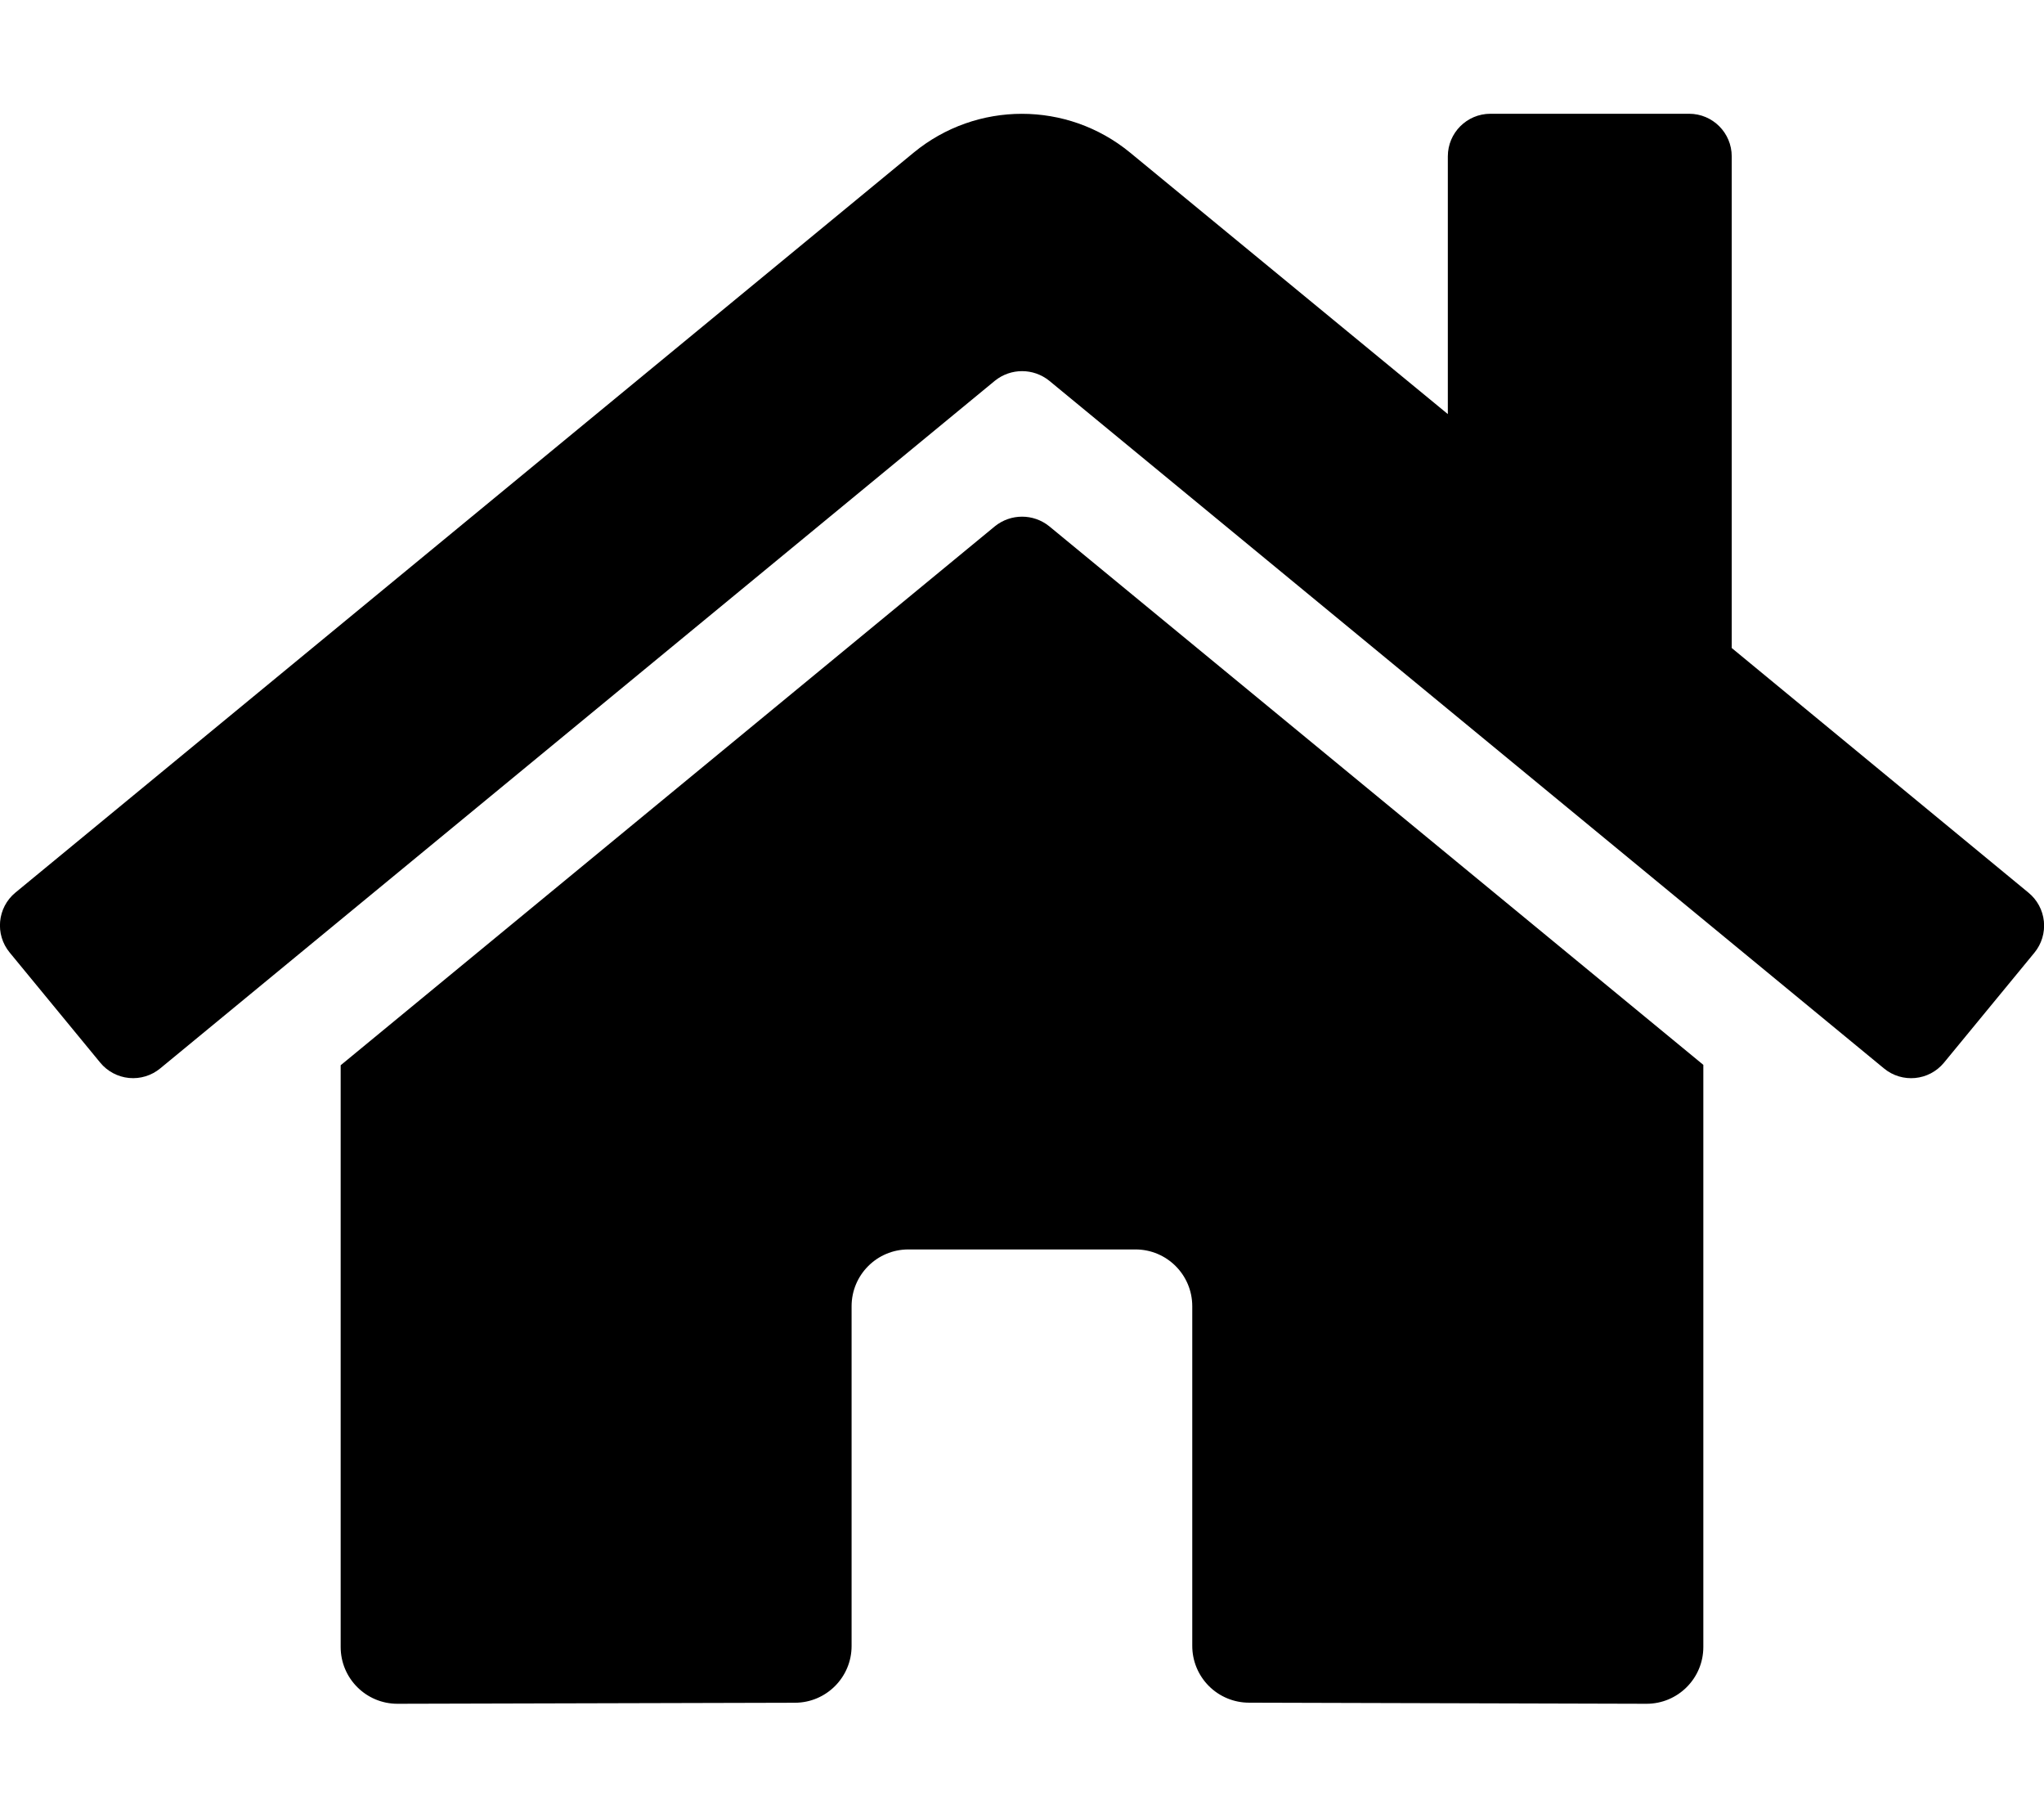
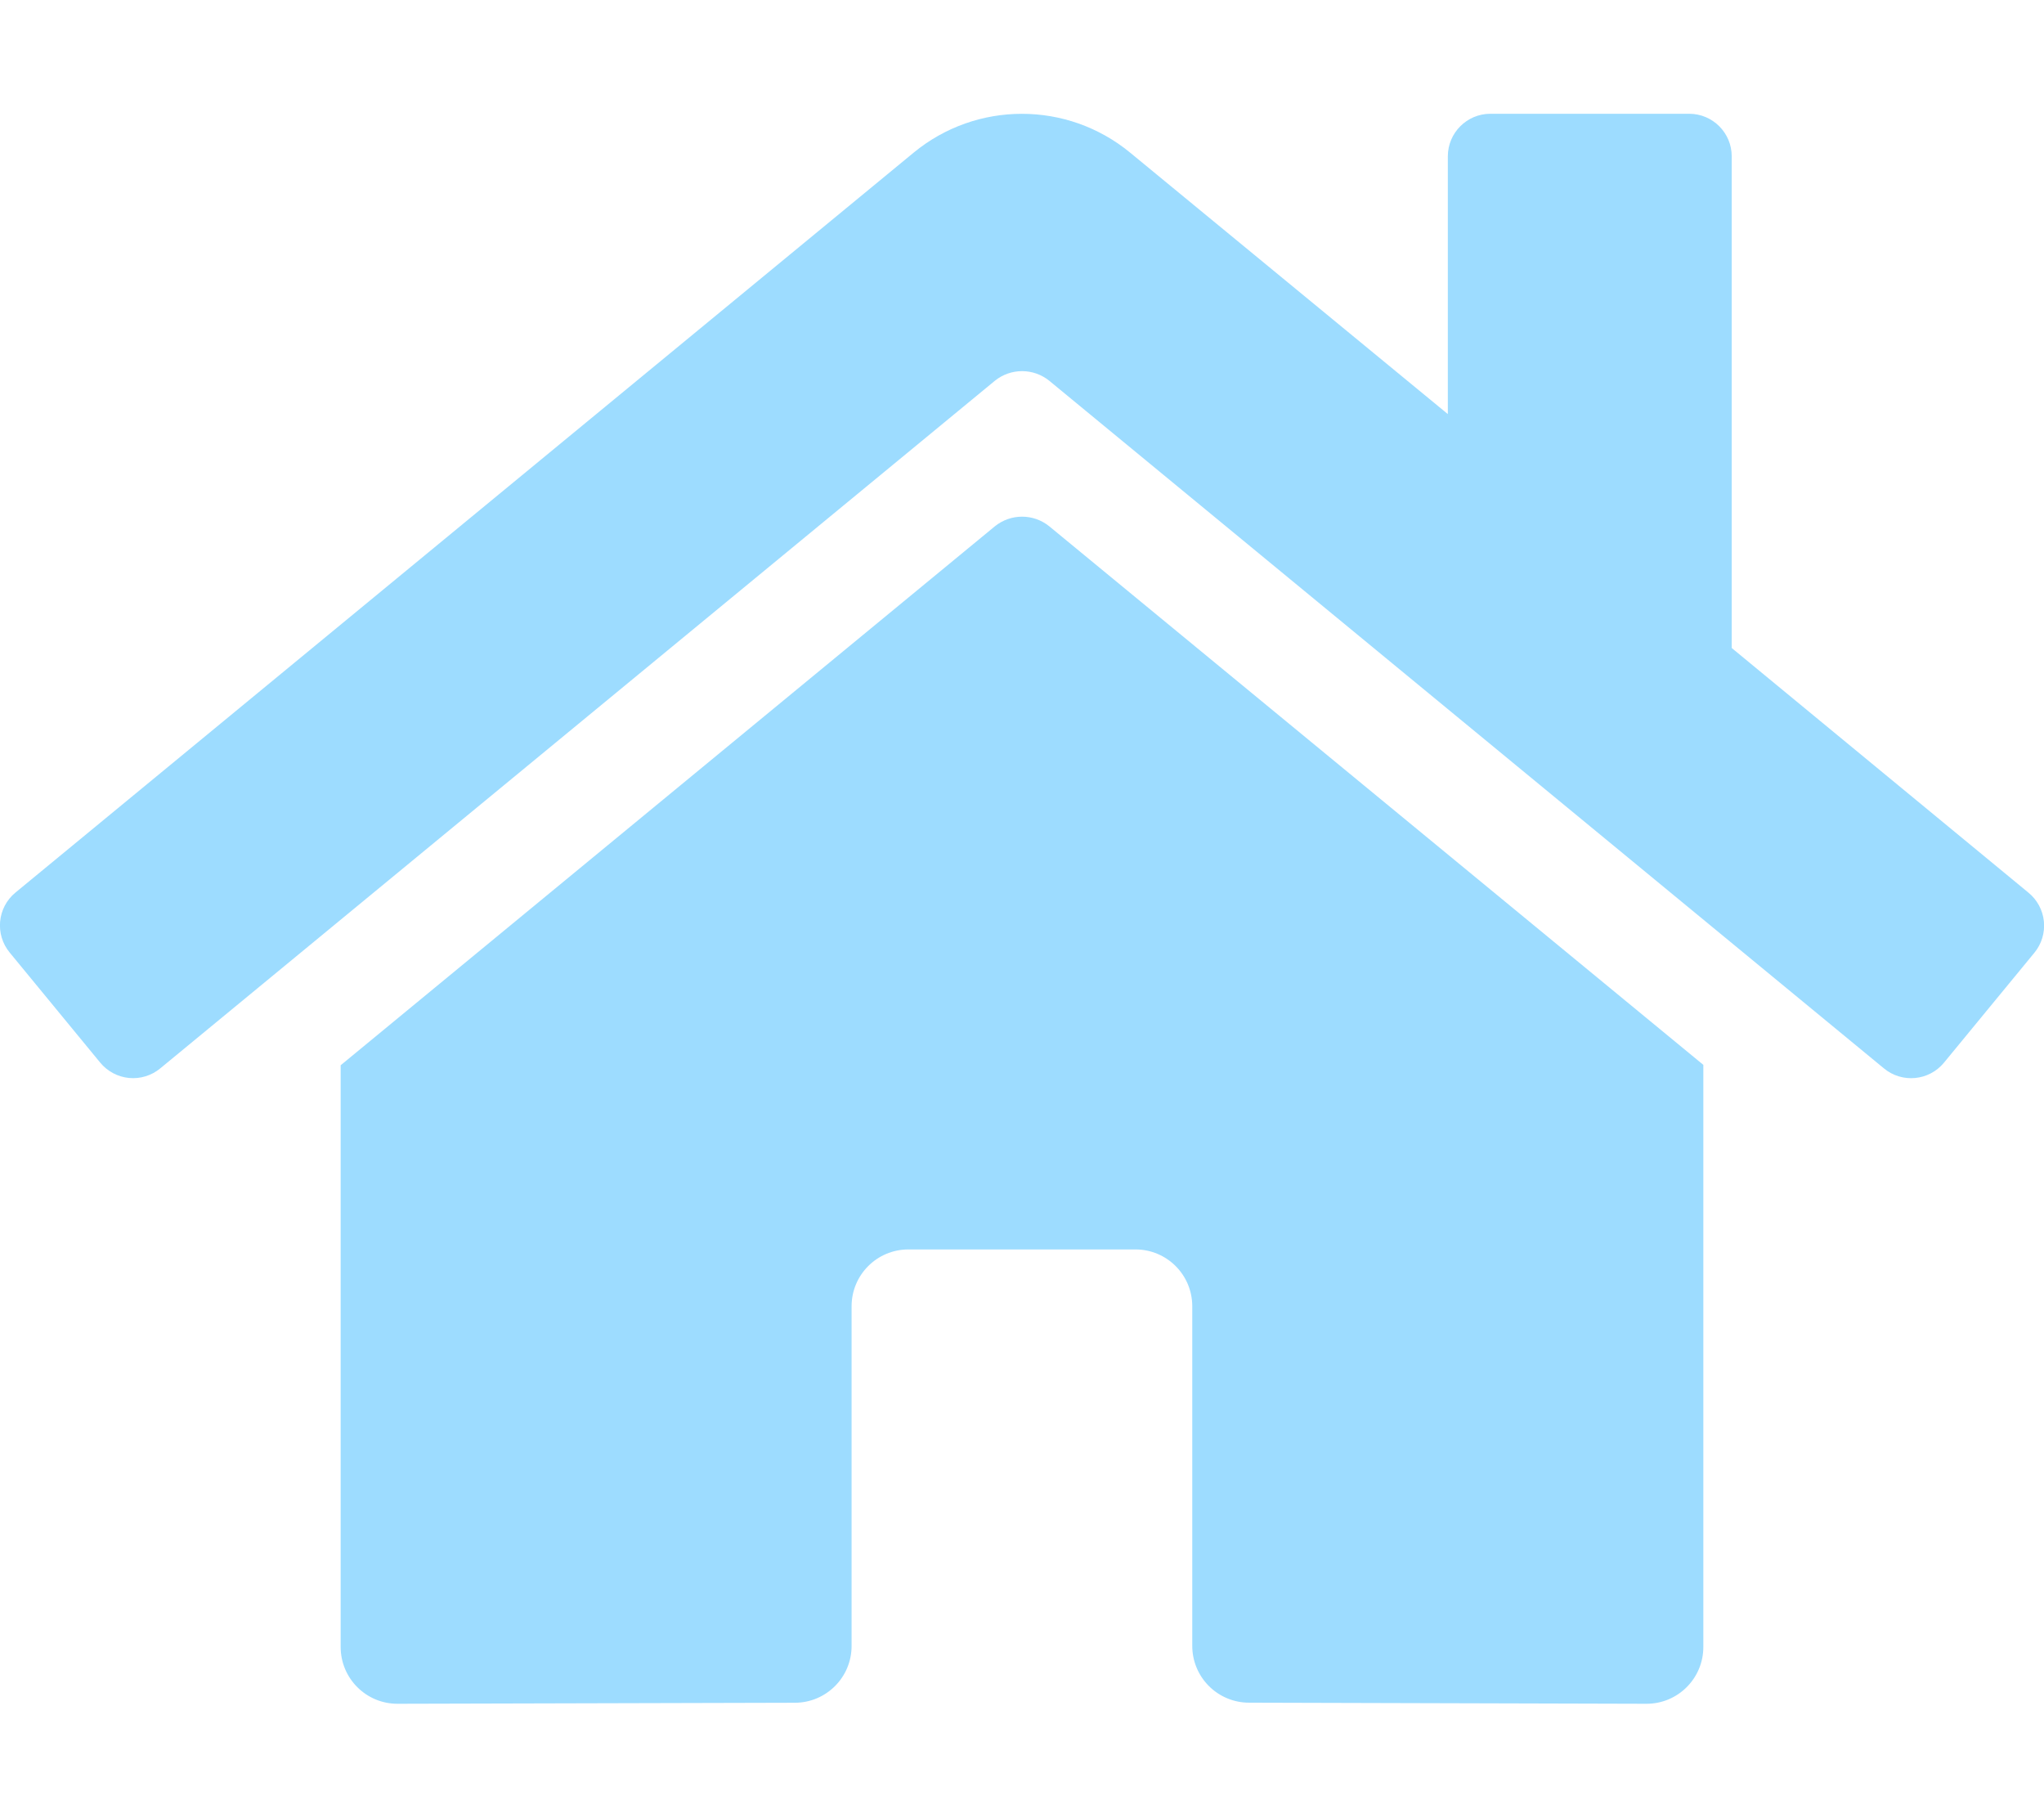
<svg xmlns="http://www.w3.org/2000/svg" aria-hidden="true" focusable="false" data-prefix="fas" data-icon="home" class="svg-inline--fa fa-home fa-w-18" role="img" viewBox="0 0 576 512">
-   <path fill="currentColor" d="M280.37 148.26L96 300.11V464a16 16 0 0 0 16 16l112.06-.29a16 16 0 0 0 15.92-16V368a16 16 0 0 1 16-16h64a16 16 0 0 1 16 16v95.64a16 16 0 0 0 16 16.05L464 480a16 16 0 0 0 16-16V300L295.67 148.26a12.19 12.19 0 0 0-15.3 0zM571.6 251.47L488 182.56V44.05a12 12 0 0 0-12-12h-56a12 12 0 0 0-12 12v72.61L318.47 43a48 48 0 0 0-61 0L4.34 251.47a12 12 0 0 0-1.6 16.9l25.5 31A12 12 0 0 0 45.15 301l235.22-193.74a12.19 12.19 0 0 1 15.3 0L530.9 301a12 12 0 0 0 16.9-1.6l25.5-31a12 12 0 0 0-1.7-16.93z" />
+   <path fill="#9ddcff" d="M280.37 148.26L96 300.11V464a16 16 0 0 0 16 16l112.06-.29a16 16 0 0 0 15.92-16V368a16 16 0 0 1 16-16h64a16 16 0 0 1 16 16v95.64a16 16 0 0 0 16 16.05L464 480a16 16 0 0 0 16-16V300L295.67 148.26a12.19 12.19 0 0 0-15.3 0zM571.6 251.47L488 182.56V44.05a12 12 0 0 0-12-12h-56a12 12 0 0 0-12 12v72.61L318.47 43a48 48 0 0 0-61 0L4.34 251.47a12 12 0 0 0-1.6 16.9l25.5 31A12 12 0 0 0 45.15 301l235.22-193.74a12.19 12.19 0 0 1 15.3 0L530.9 301a12 12 0 0 0 16.9-1.6l25.5-31a12 12 0 0 0-1.7-16.93z" />
</svg>
